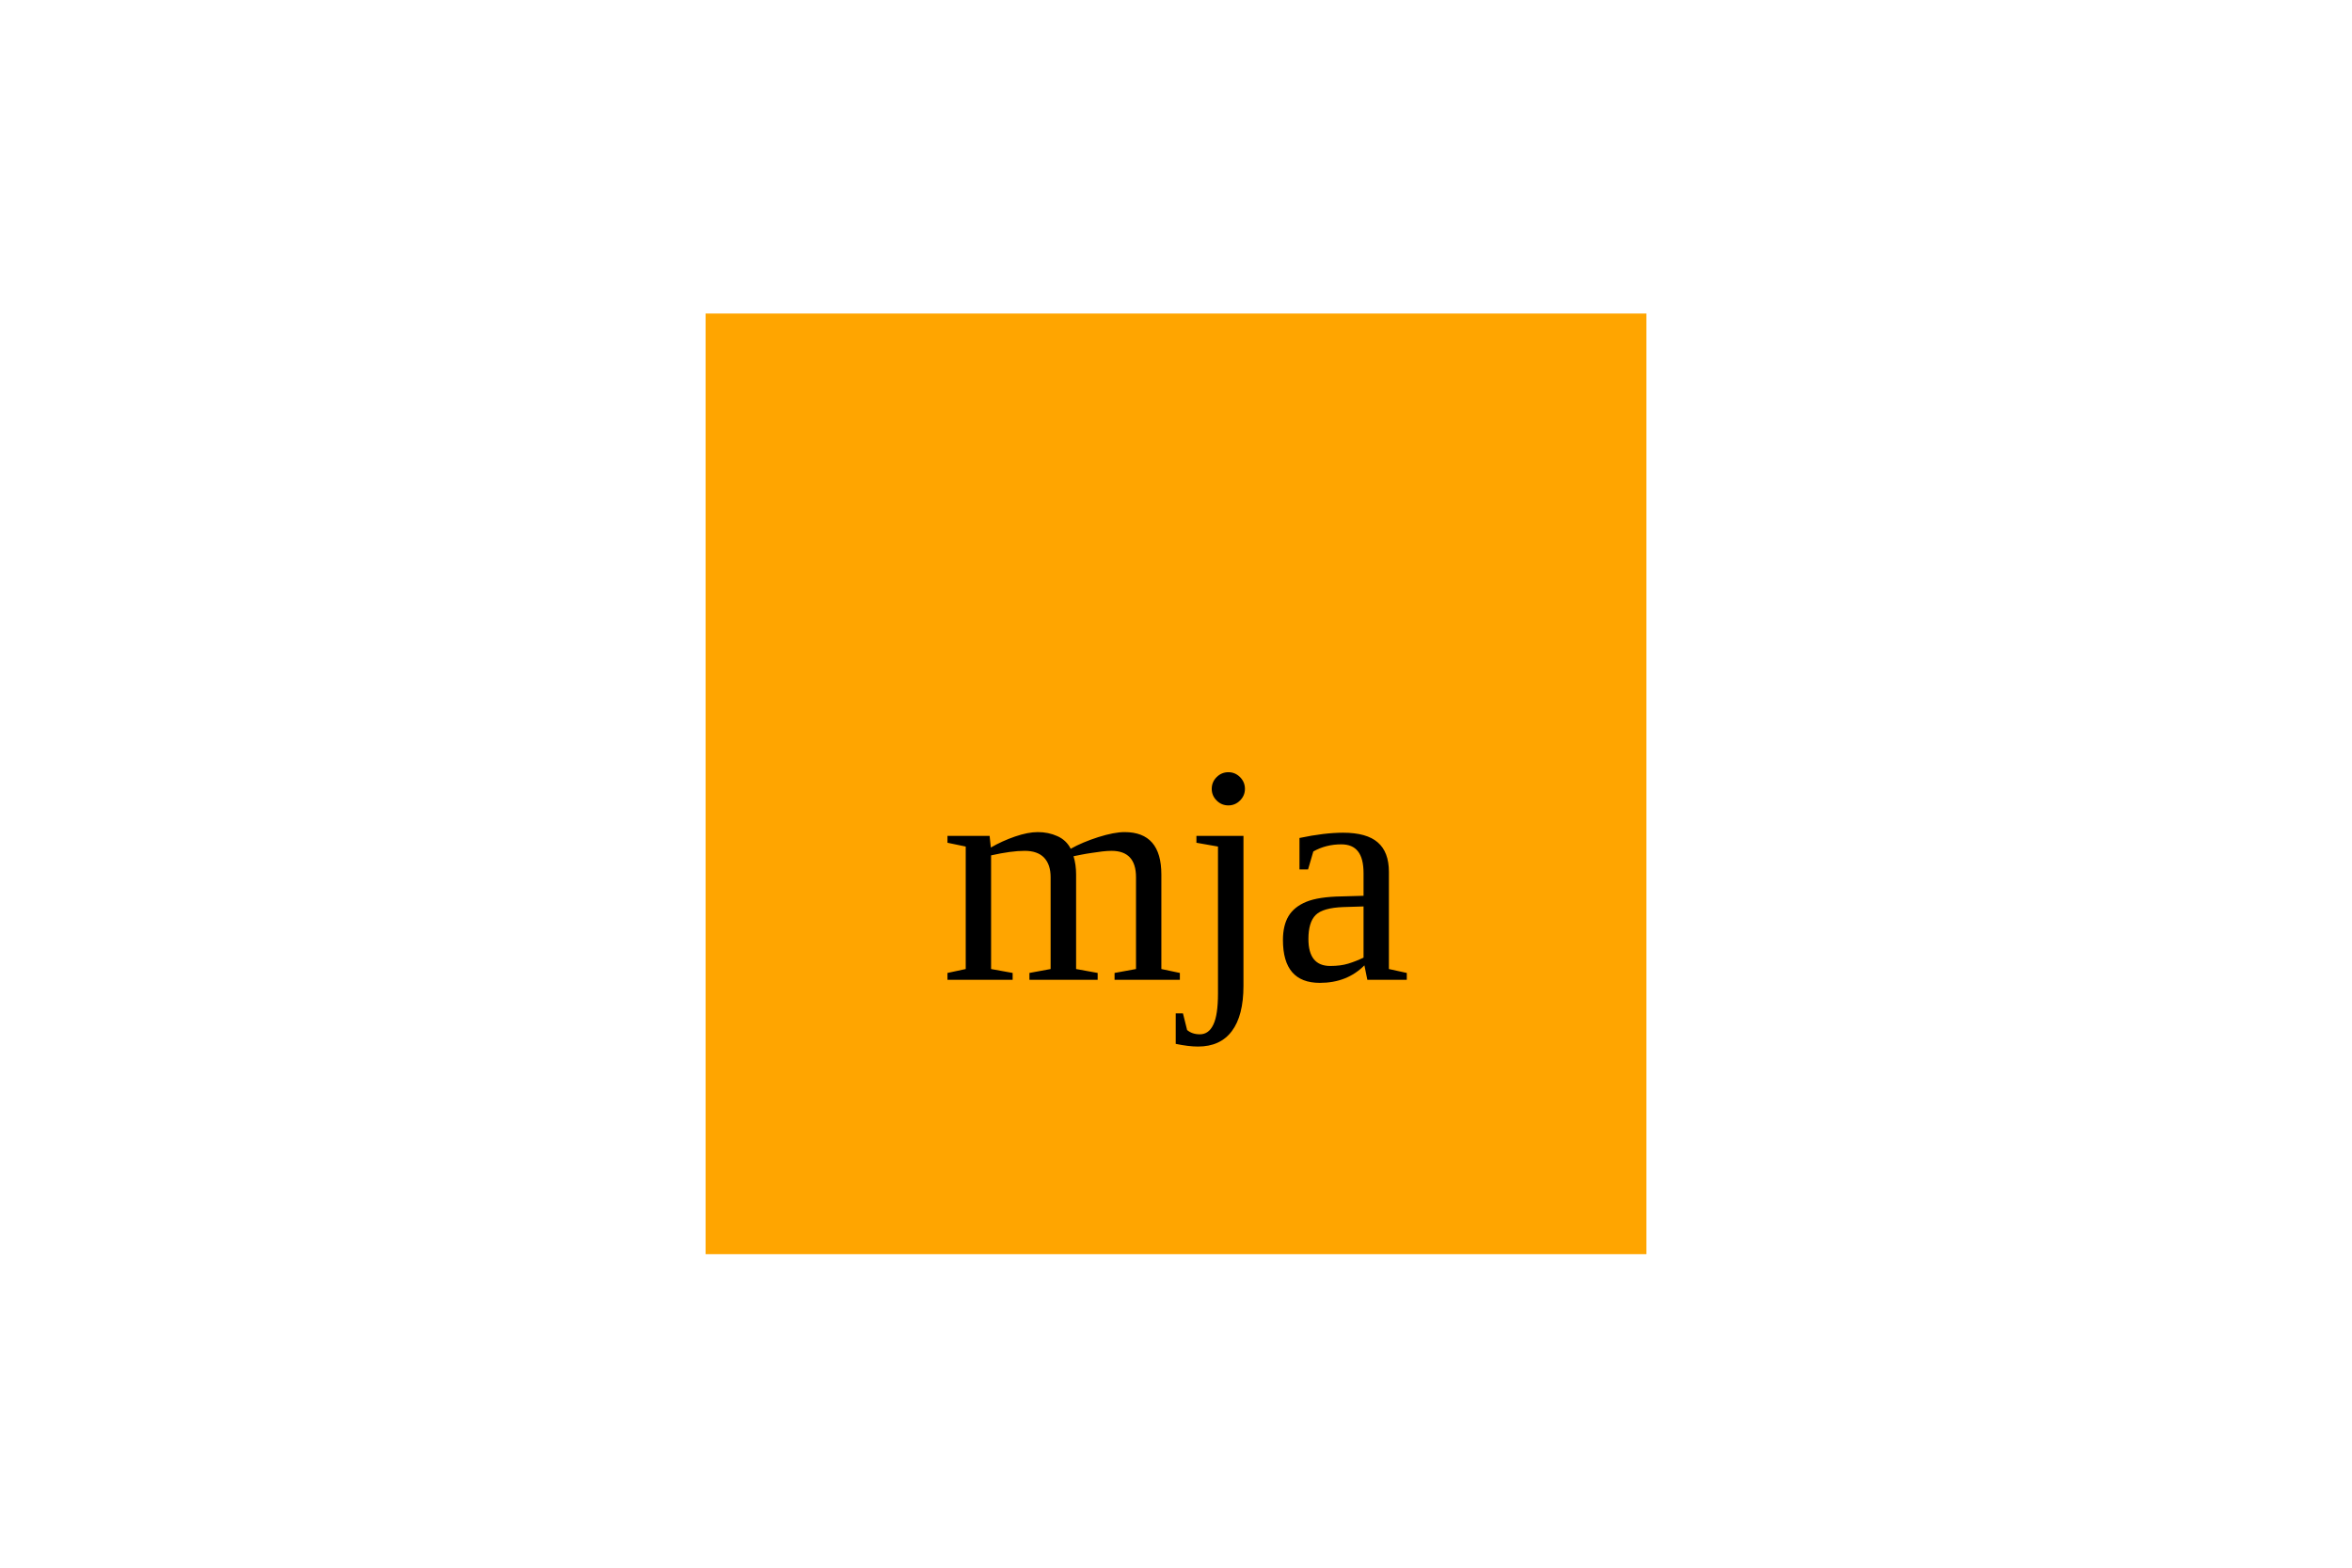
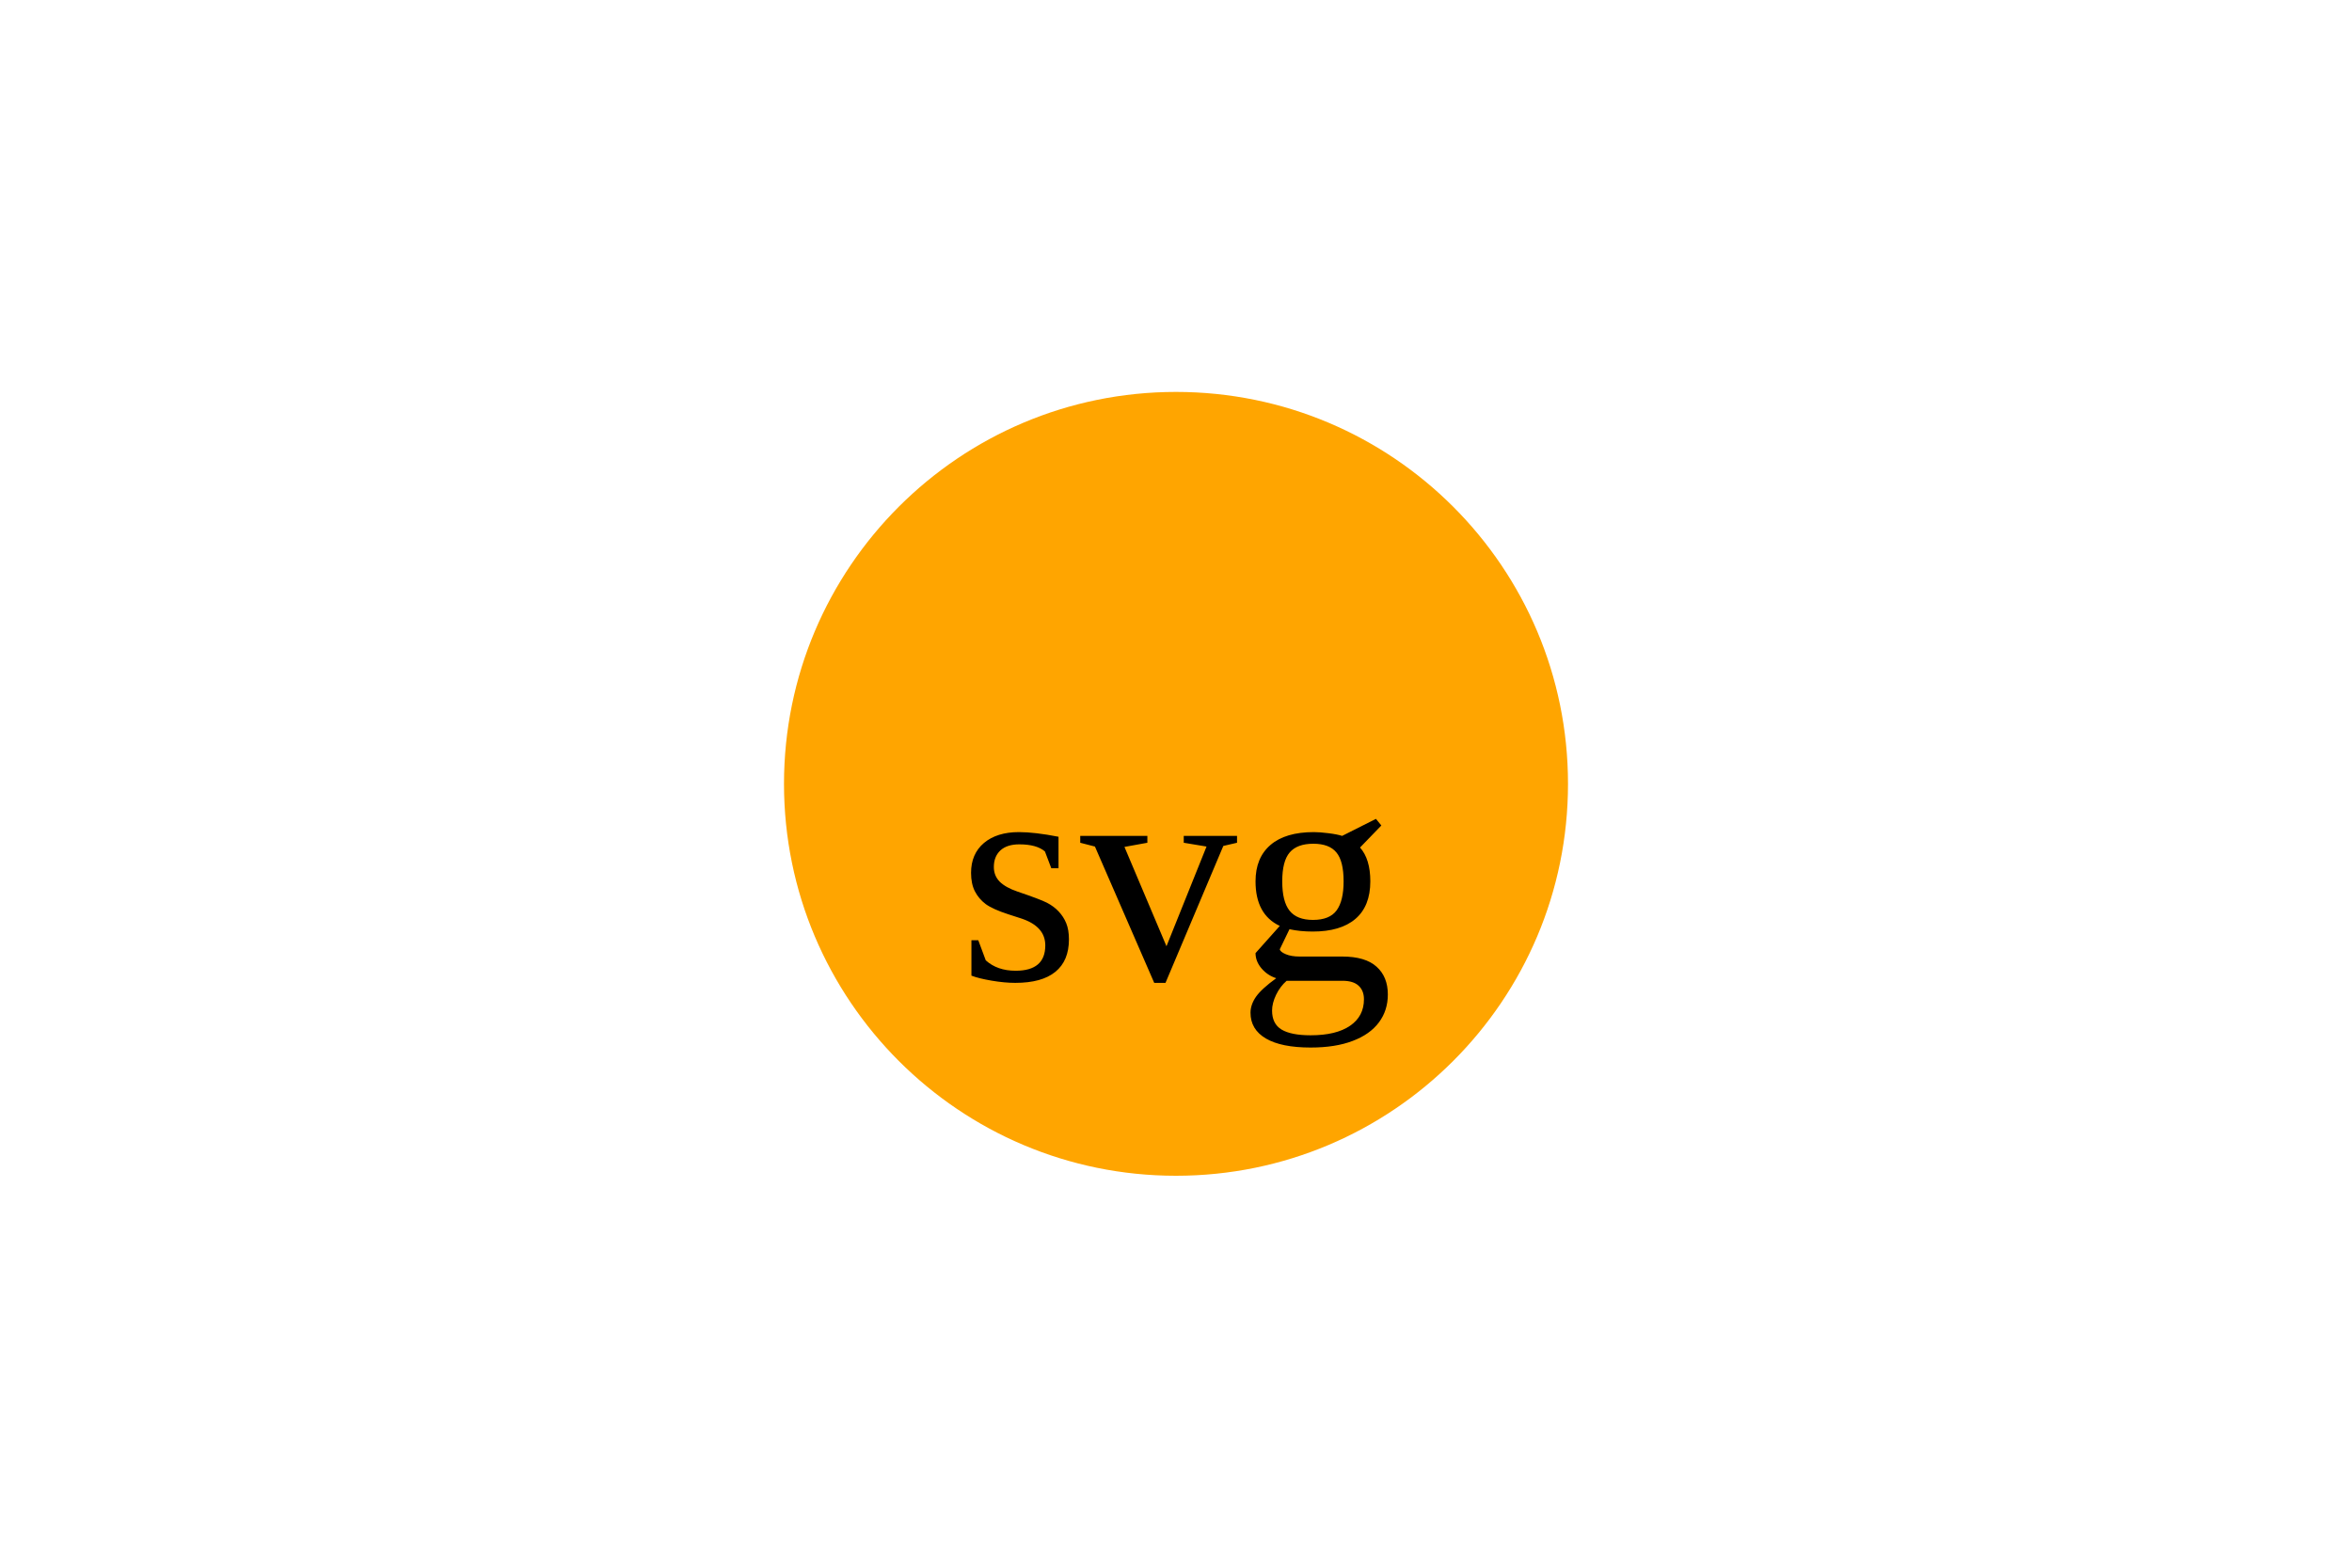
<svg xmlns="http://www.w3.org/2000/svg" version="1.1" width="300" height="200">
-   <rect x="90" y="40" width="120" height="120" fill="orange" />
-   <text x="150" y="125" font-size="40" text-anchor="middle" fill="black">mja</text>
+   <circle cx="150" cy="100" r="50" fill="orange" />
+   <text x="150" y="125" font-size="40" text-anchor="middle" fill="black">svg</text>
</svg>
